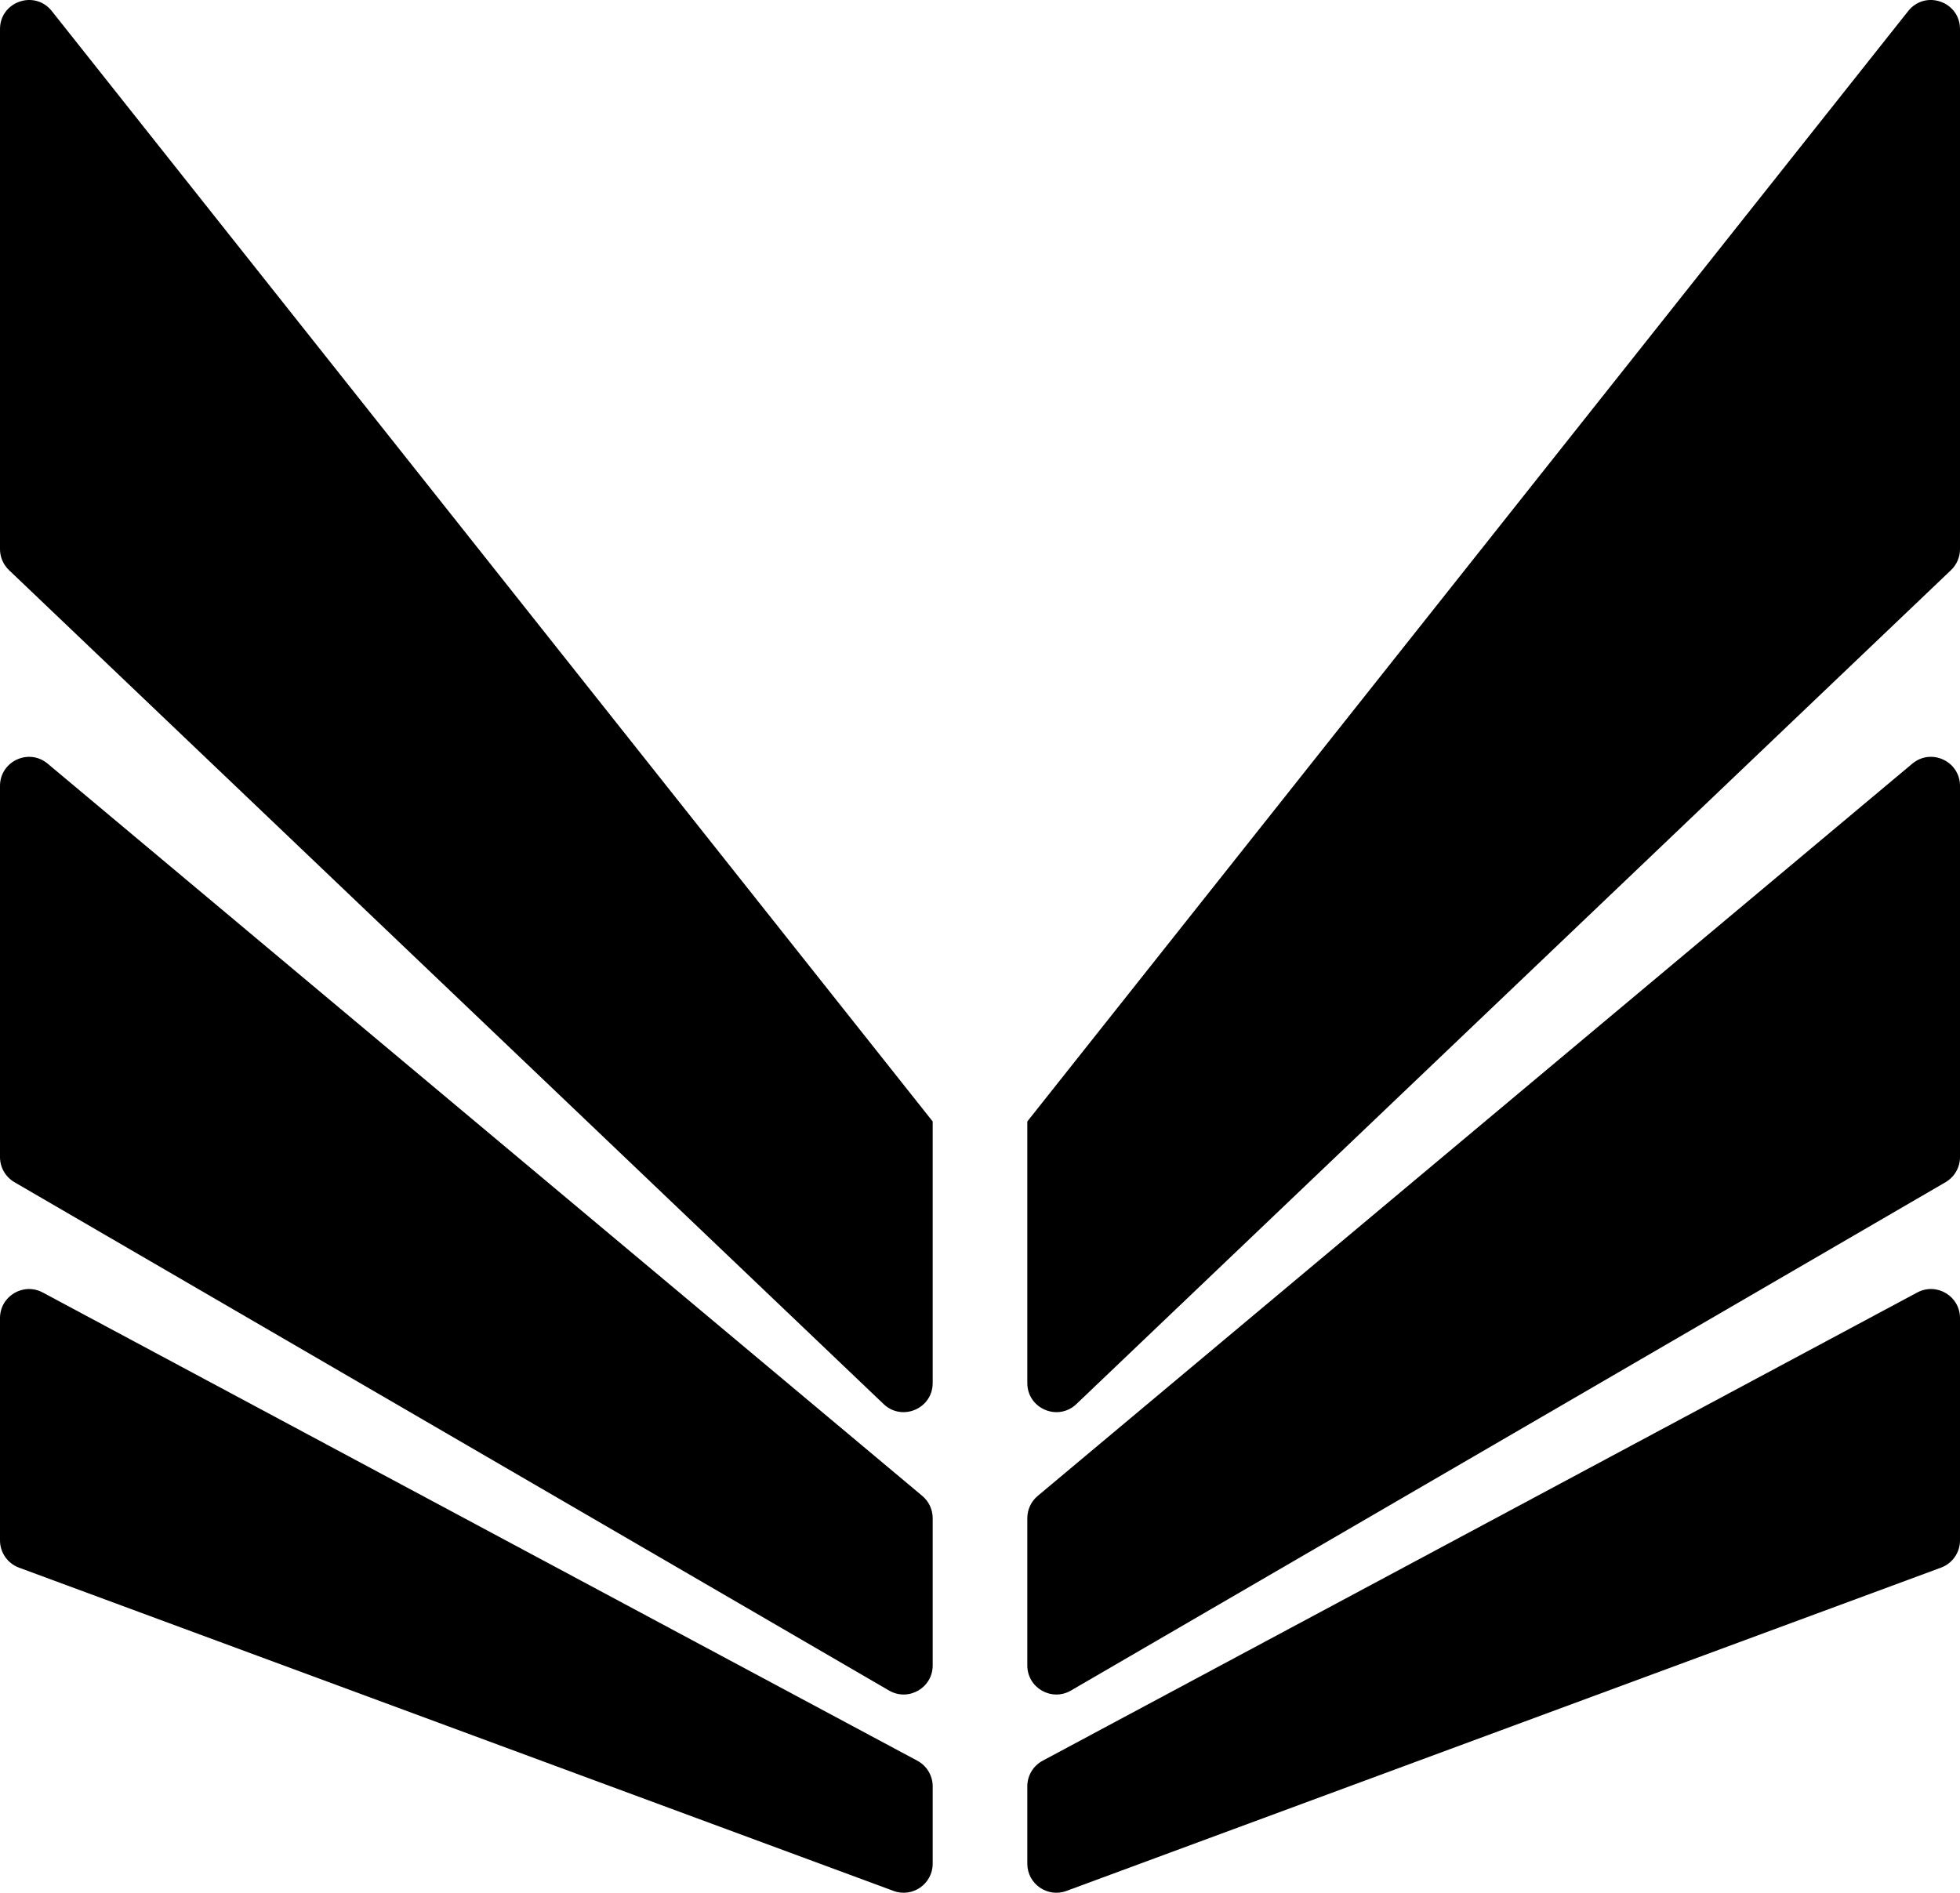
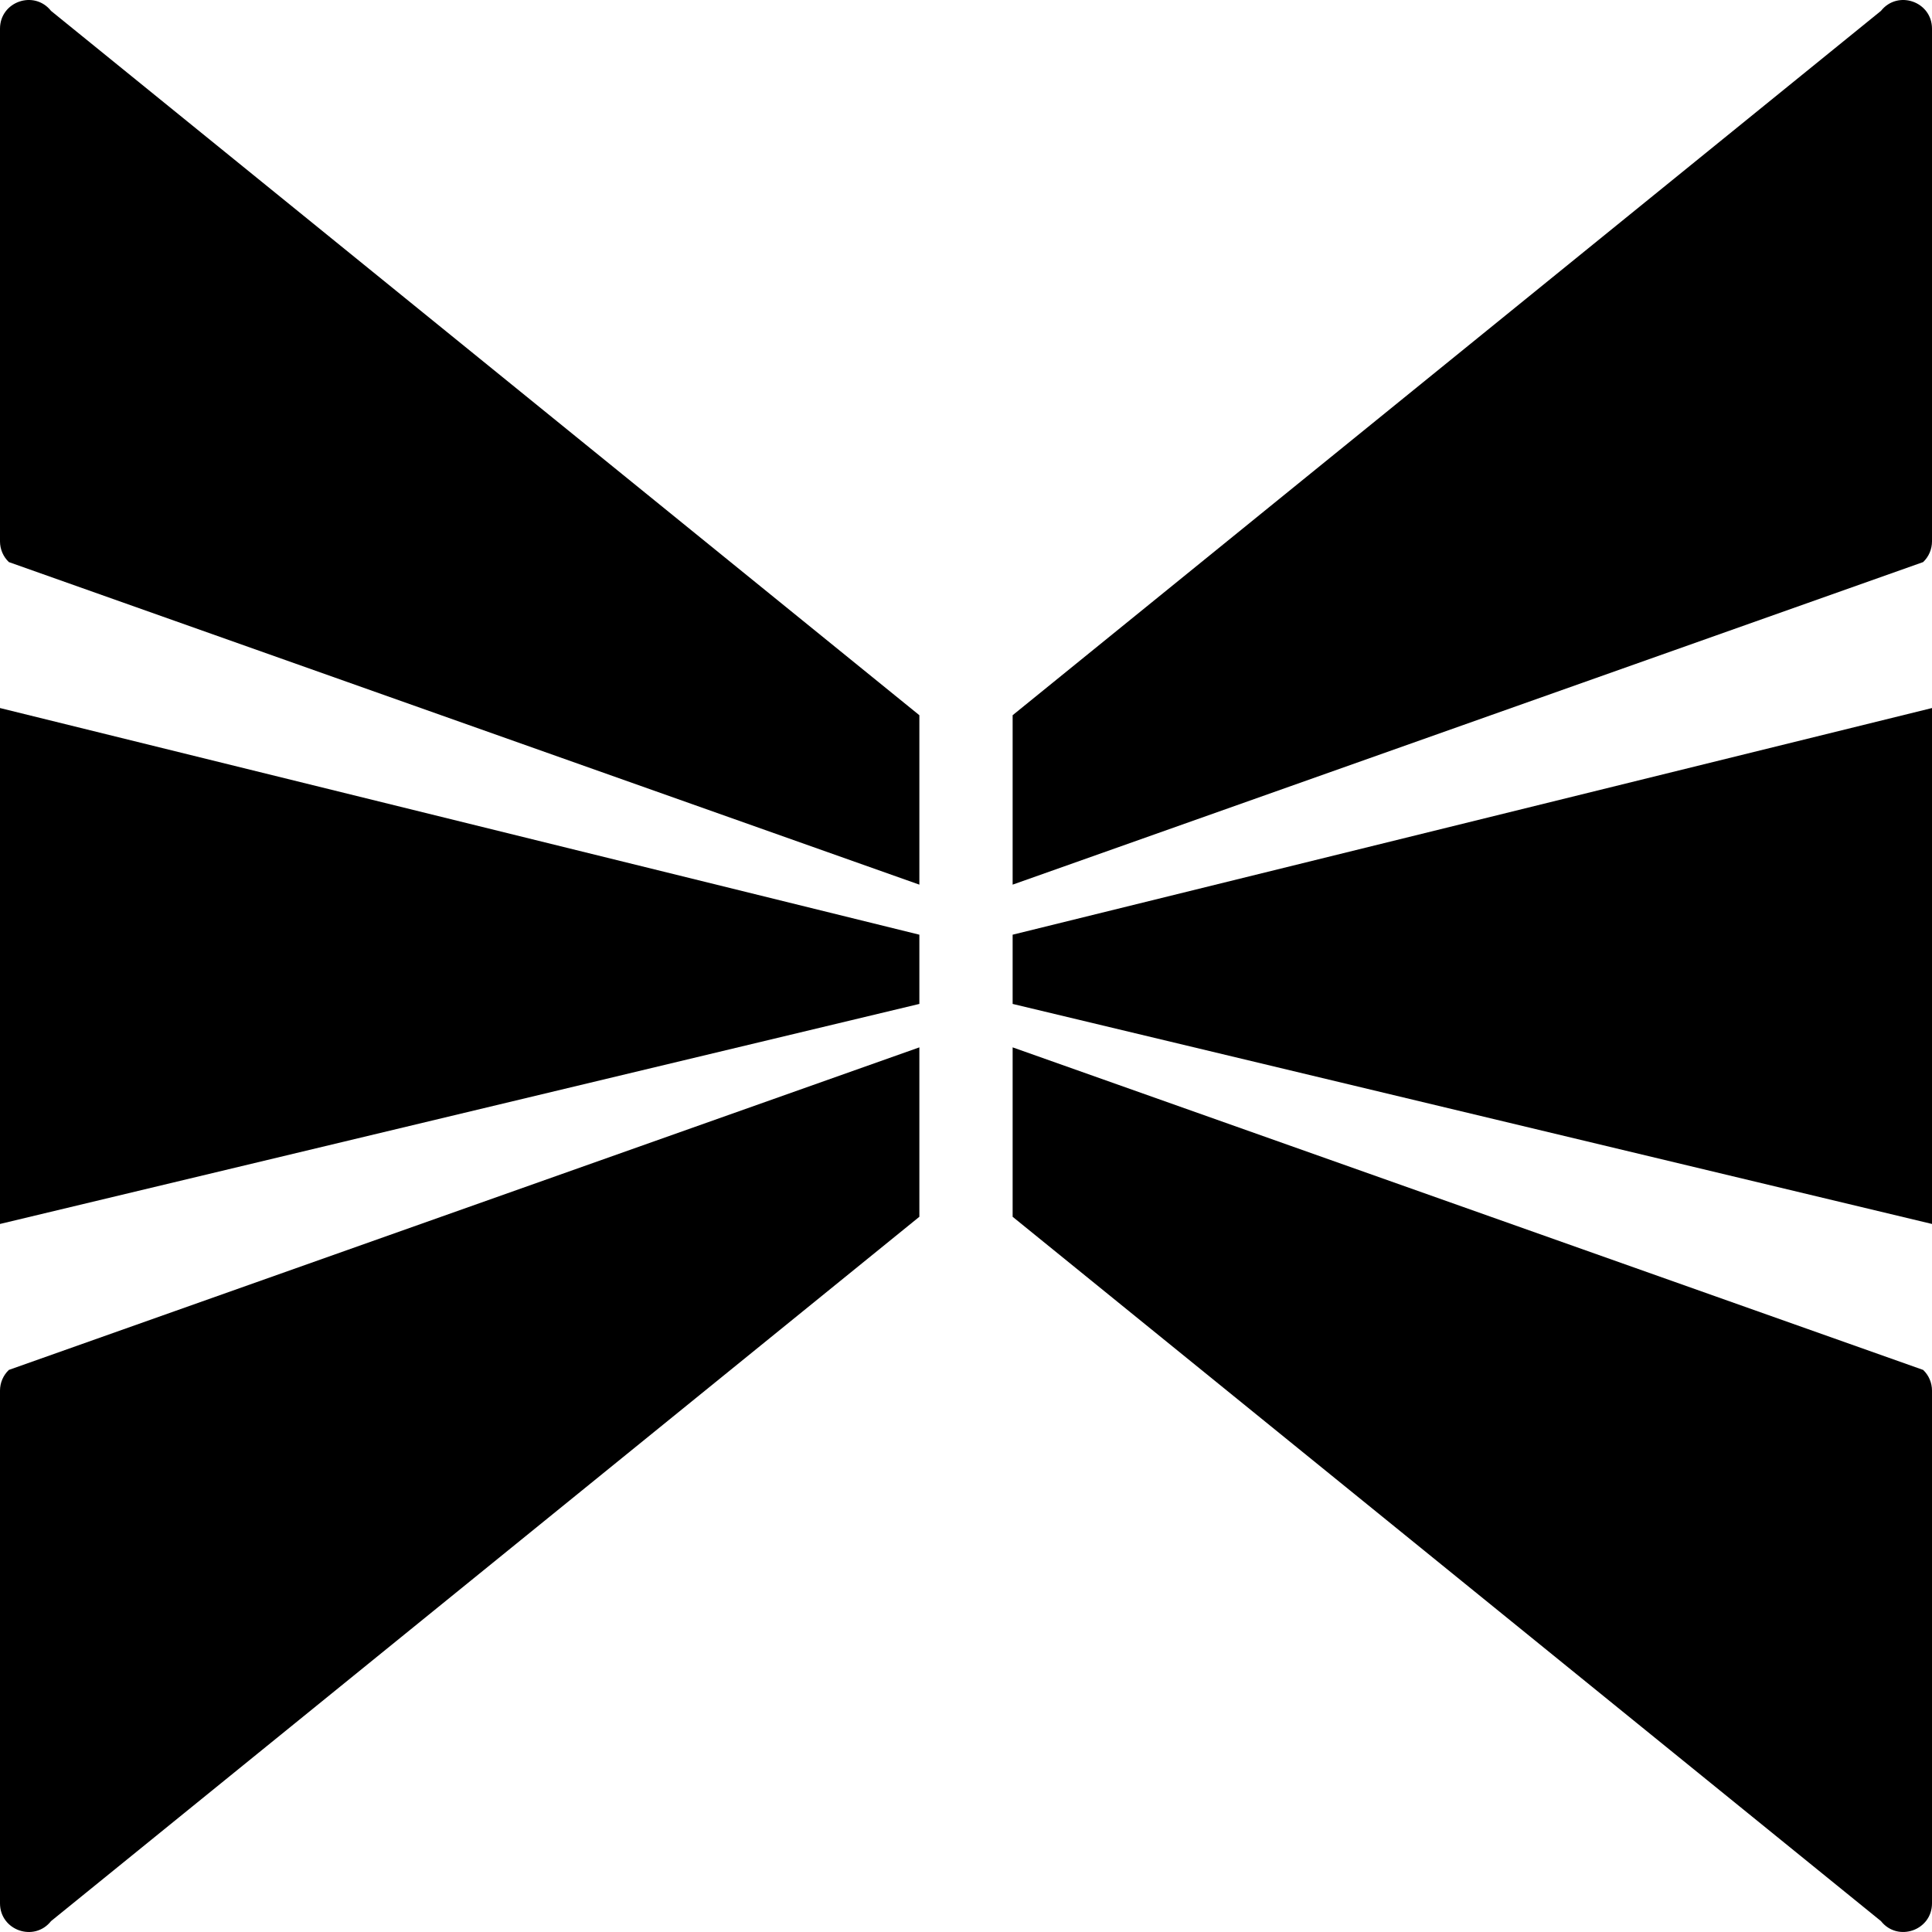
- <svg xmlns="http://www.w3.org/2000/svg" id="Layer_1" data-name="Layer 1" viewBox="0 0 1080 1043.15">
-   <g>
-     <path d="M10.45,863.96l481.93,178.18c10.45,3.86,21.55-3.87,21.55-15.01v-42.64c0-5.9-3.25-11.32-8.45-14.11L23.55,712.33C12.89,706.62,0,714.34,0,726.43v122.52c0,6.7,4.17,12.68,10.45,15.01Z" />
-     <path d="M7.96,651.54l481.93,280.16c10.67,6.2,24.04-1.49,24.04-13.83v-81.17c0-4.74-2.1-9.23-5.73-12.27L26.27,420.88C15.86,412.16,0,419.56,0,433.14v204.56c0,5.7,3.03,10.97,7.96,13.83Z" />
-     <path d="M4.96,314.21l481.93,459.61c10.18,9.71,27.04,2.49,27.04-11.58v-144.17S28.54,6.09,28.54,6.09C19.12-5.79,0,.87,0,16.03v286.6c0,4.38,1.79,8.56,4.96,11.58Z" />
-   </g>
-   <g>
-     <path d="M1069.55,863.96l-481.93,178.18c-10.45,3.86-21.55-3.87-21.55-15.01v-42.64c0-5.9,3.25-11.32,8.45-14.11l481.93-258.06c10.66-5.71,23.55,2.01,23.55,14.11v122.52c0,6.7-4.17,12.68-10.45,15.01Z" />
-     <path d="M1072.04,651.54l-481.93,280.16c-10.67,6.2-24.04-1.49-24.04-13.83v-81.17c0-4.74,2.1-9.23,5.73-12.27l481.93-403.56c10.41-8.72,26.27-1.32,26.27,12.27v204.56c0,5.7-3.03,10.97-7.96,13.83Z" />
-     <path d="M1075.04,314.21l-481.93,459.61c-10.18,9.71-27.04,2.49-27.04-11.58v-144.17S1051.46,6.09,1051.46,6.09c9.42-11.88,28.54-5.22,28.54,9.94v286.6c0,4.38-1.79,8.56-4.96,11.58Z" />
-   </g>
+ <svg xmlns="http://www.w3.org/2000/svg" id="Layer_1" data-name="Layer 1" viewBox="0 0 1080 1080">
+   <path d="M4.96,314.21l508.97,180.31v-94.71L28.54,6.09C19.12-5.79,0,.87,0,16.03v286.6c0,4.38,1.79,8.56,4.96,11.58Z" />
+   <polygon points="513.93 561.2 0 684.2 0 395.8 513.93 522.5 513.93 561.2" />
+   <path d="M4.96,765.79l508.97-180.31v94.71L28.54,1073.91C19.12,1085.79,0,1079.13,0,1063.97v-286.6c0-4.38,1.79-8.56,4.96-11.58Z" />
+   <path d="M1075.04,314.21l-508.97,180.31v-94.71S1051.46,6.09,1051.46,6.09c9.42-11.88,28.54-5.22,28.54,9.94v286.6c0,4.38-1.79,8.56-4.96,11.58Z" />
+   <polygon points="566.07 561.2 1080 684.2 1080 395.8 566.07 522.5 566.07 561.2" />
+   <path d="M1075.04,765.79l-508.97-180.31v94.71s485.39,393.71,485.39,393.71c9.42,11.88,28.54,5.22,28.54-9.94v-286.6c0-4.38-1.79-8.56-4.96-11.58Z" />
</svg>
